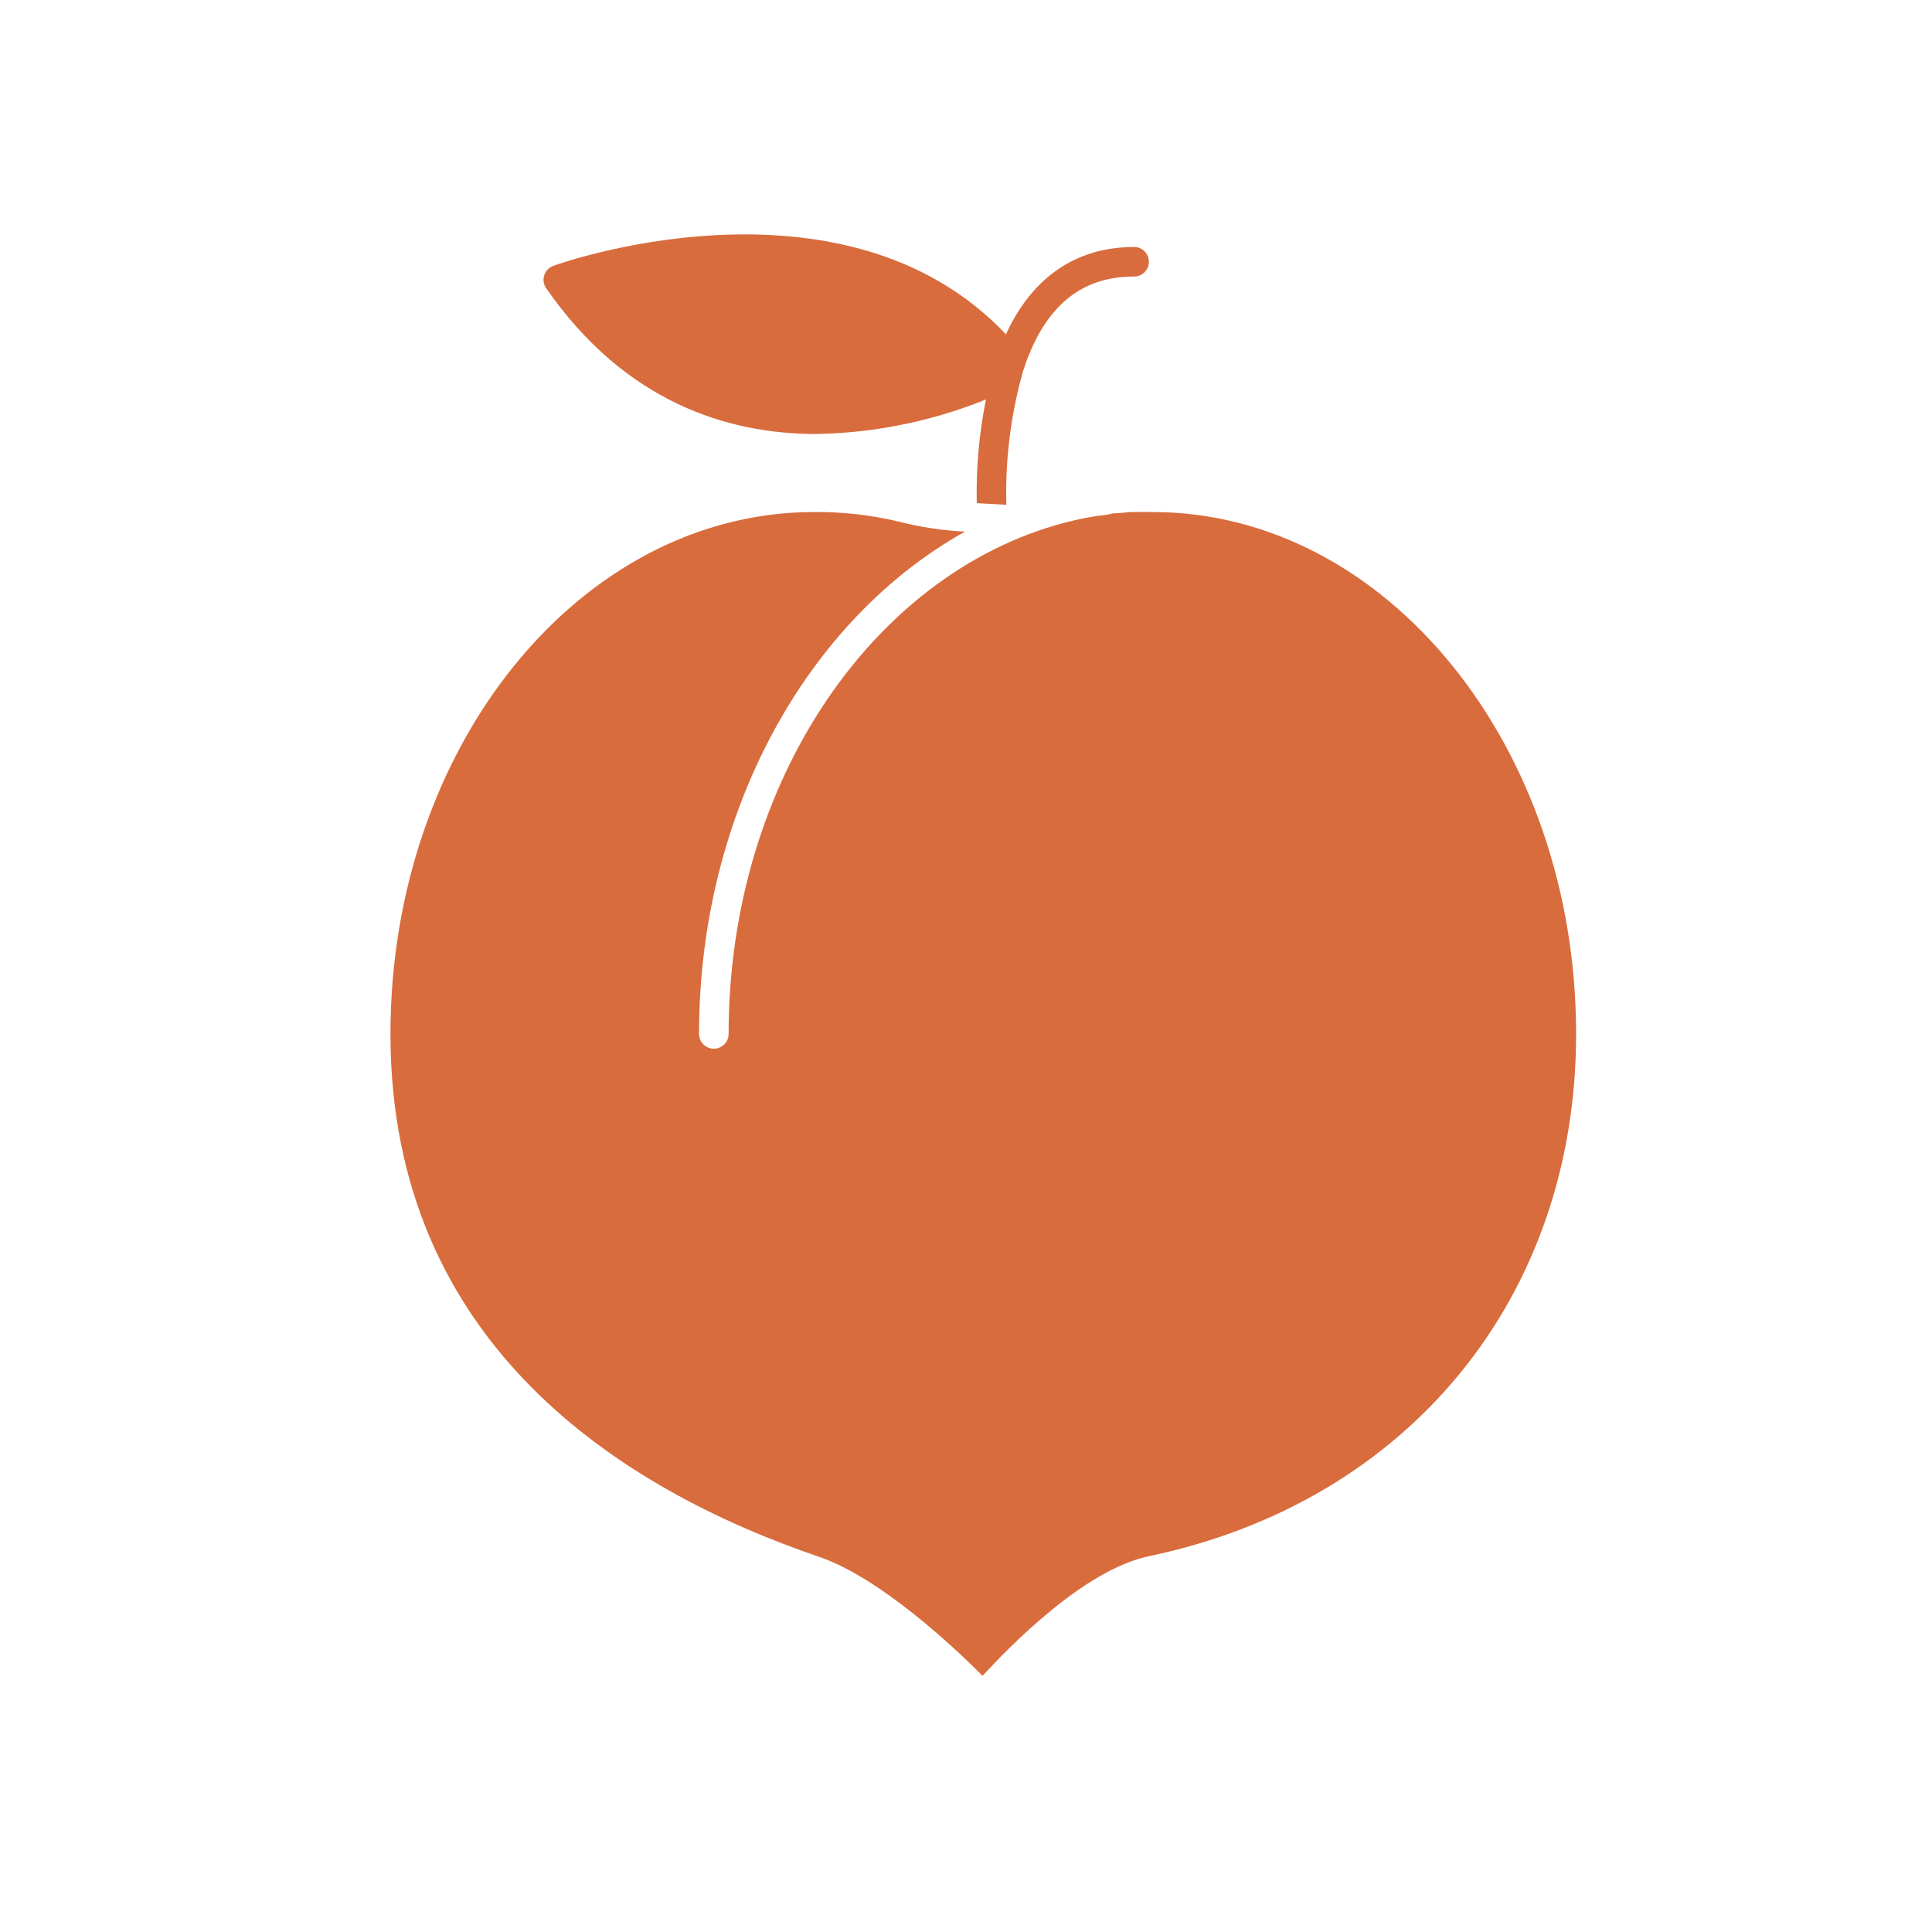
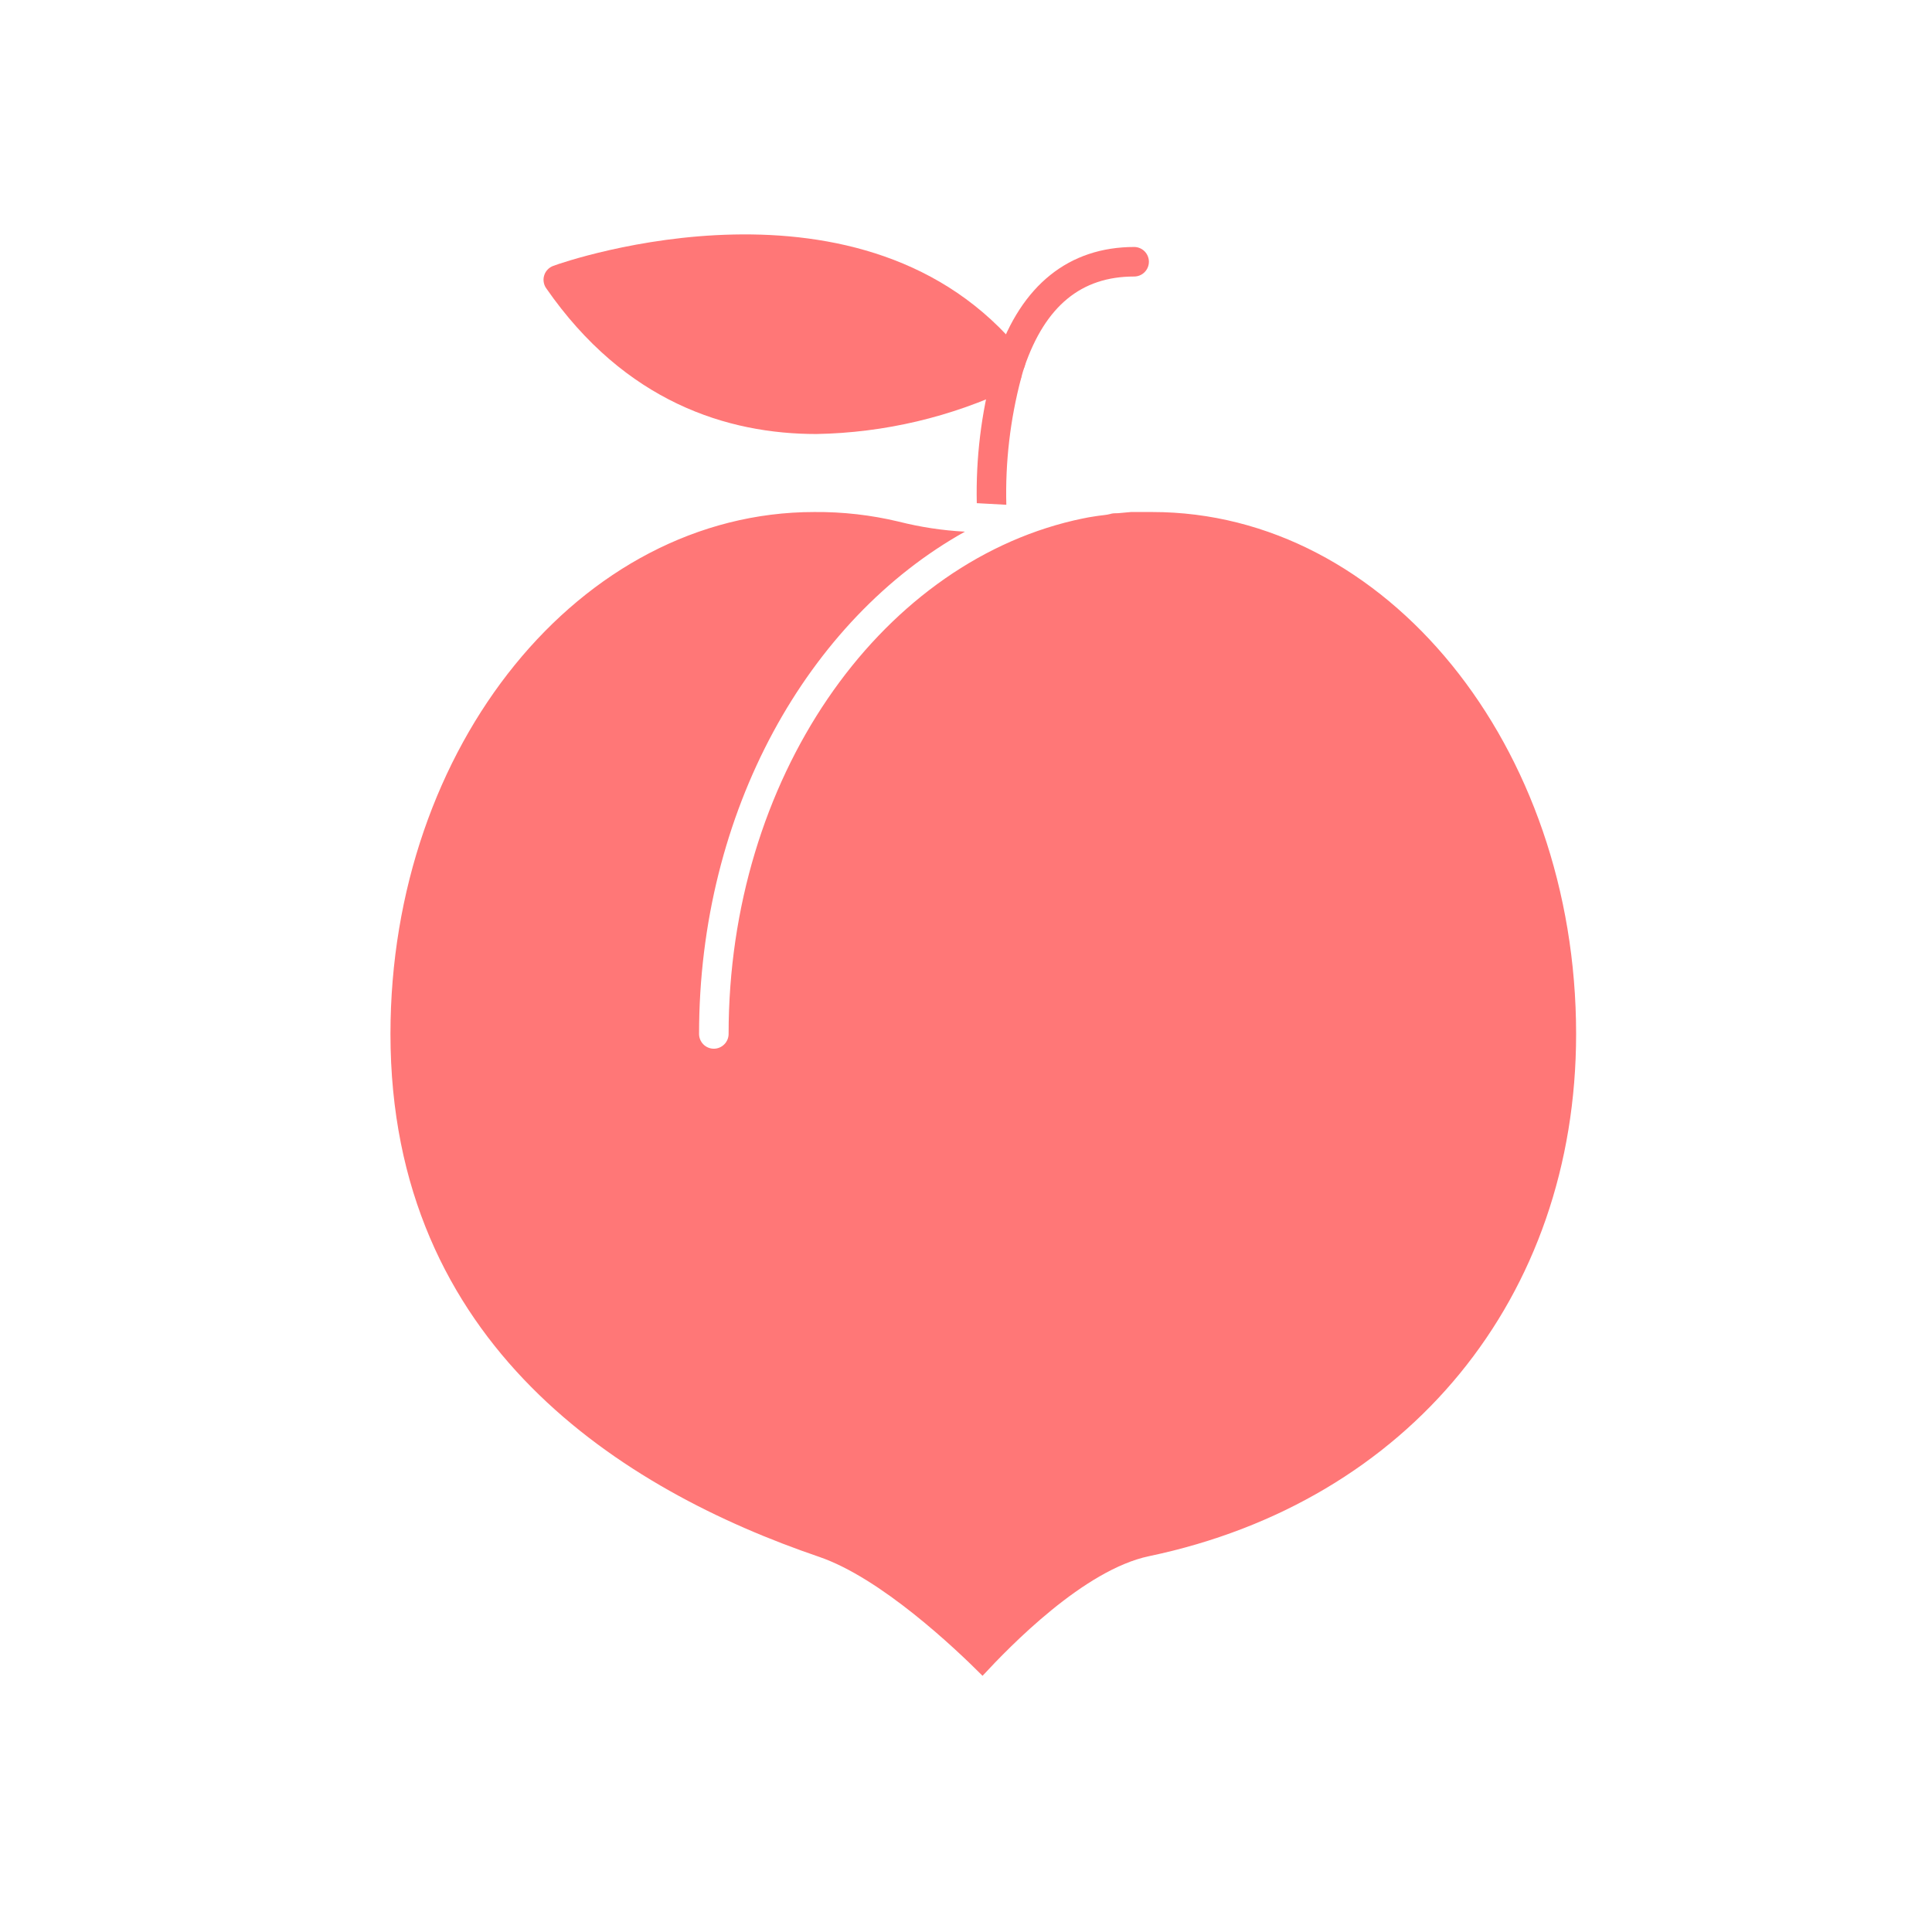
<svg xmlns="http://www.w3.org/2000/svg" width="48" height="48" viewBox="0 0 48 48" fill="none">
-   <path d="M28.628 12.721C28.452 12.721 28.261 12.721 28.099 12.721L27.78 12.75C27.71 12.75 27.641 12.75 27.575 12.772C27.509 12.794 27.332 12.805 27.208 12.827L27.046 12.853C26.921 12.875 26.8 12.904 26.679 12.93C21.801 14.071 18.102 19.357 18.102 25.688C18.102 25.785 18.063 25.878 17.994 25.947C17.925 26.016 17.832 26.055 17.735 26.055C17.637 26.055 17.544 26.016 17.475 25.947C17.407 25.878 17.368 25.785 17.368 25.688C17.368 20.157 20.076 15.382 23.974 13.209C23.418 13.18 22.866 13.096 22.326 12.959C21.64 12.795 20.936 12.715 20.231 12.721C14.424 12.721 9.701 18.534 9.701 25.688C9.701 33.428 15.489 37.021 20.344 38.677C21.875 39.198 23.717 40.938 24.411 41.635C25.09 40.901 26.932 39 28.551 38.662C34.996 37.311 39.158 32.232 39.158 25.688C39.158 18.534 34.434 12.721 28.628 12.721Z" fill="#D96C3D" />
-   <path d="M28.544 6.503C28.544 6.601 28.505 6.694 28.436 6.763C28.367 6.832 28.274 6.87 28.177 6.87C26.859 6.87 25.974 7.604 25.453 9.109C25.424 9.197 25.395 9.296 25.369 9.396C25.098 10.421 24.974 11.48 25.002 12.541L24.268 12.501C24.243 11.386 24.378 10.274 24.668 9.197C24.697 9.091 24.73 8.981 24.767 8.874C25.376 7.083 26.558 6.136 28.184 6.136C28.28 6.138 28.372 6.178 28.439 6.246C28.506 6.315 28.544 6.407 28.544 6.503V6.503Z" fill="#D96C3D" />
-   <path d="M25.376 9.241C25.388 9.321 25.374 9.401 25.335 9.472C25.297 9.542 25.236 9.598 25.163 9.63C23.638 10.36 21.973 10.753 20.282 10.783C18.08 10.783 15.533 9.994 13.569 7.16C13.537 7.114 13.516 7.061 13.508 7.006C13.499 6.95 13.504 6.893 13.521 6.84C13.538 6.786 13.567 6.737 13.606 6.697C13.645 6.656 13.693 6.625 13.745 6.606C14.072 6.481 21.493 3.934 25.391 8.761C25.447 8.829 25.476 8.915 25.473 9.004C25.471 9.092 25.436 9.176 25.376 9.241V9.241Z" fill="#D96C3D" />
+   <path d="M28.628 12.721C28.452 12.721 28.261 12.721 28.099 12.721L27.78 12.75C27.71 12.75 27.641 12.75 27.575 12.772C27.509 12.794 27.332 12.805 27.208 12.827L27.046 12.853C26.921 12.875 26.8 12.904 26.679 12.93C21.801 14.071 18.102 19.357 18.102 25.688C18.102 25.785 18.063 25.878 17.994 25.947C17.925 26.016 17.832 26.055 17.735 26.055C17.637 26.055 17.544 26.016 17.475 25.947C17.407 25.878 17.368 25.785 17.368 25.688C17.368 20.157 20.076 15.382 23.974 13.209C23.418 13.18 22.866 13.096 22.326 12.959C21.64 12.795 20.936 12.715 20.231 12.721C14.424 12.721 9.701 18.534 9.701 25.688C9.701 33.428 15.489 37.021 20.344 38.677C21.875 39.198 23.717 40.938 24.411 41.635C25.09 40.901 26.932 39 28.551 38.662C34.996 37.311 39.158 32.232 39.158 25.688C39.158 18.534 34.434 12.721 28.628 12.721Z" fill="#FF7777" />
+   <path d="M28.544 6.503C28.544 6.601 28.505 6.694 28.436 6.763C28.367 6.832 28.274 6.87 28.177 6.87C26.859 6.87 25.974 7.604 25.453 9.109C25.424 9.197 25.395 9.296 25.369 9.396C25.098 10.421 24.974 11.48 25.002 12.541L24.268 12.501C24.243 11.386 24.378 10.274 24.668 9.197C24.697 9.091 24.73 8.981 24.767 8.874C25.376 7.083 26.558 6.136 28.184 6.136C28.28 6.138 28.372 6.178 28.439 6.246C28.506 6.315 28.544 6.407 28.544 6.503V6.503Z" fill="#FF7777" />
+   <path d="M25.376 9.241C25.388 9.321 25.374 9.401 25.335 9.472C25.297 9.542 25.236 9.598 25.163 9.63C23.638 10.36 21.973 10.753 20.282 10.783C18.08 10.783 15.533 9.994 13.569 7.16C13.537 7.114 13.516 7.061 13.508 7.006C13.499 6.95 13.504 6.893 13.521 6.84C13.538 6.786 13.567 6.737 13.606 6.697C13.645 6.656 13.693 6.625 13.745 6.606C14.072 6.481 21.493 3.934 25.391 8.761C25.447 8.829 25.476 8.915 25.473 9.004C25.471 9.092 25.436 9.176 25.376 9.241V9.241Z" fill="#FF7777" />
</svg>
